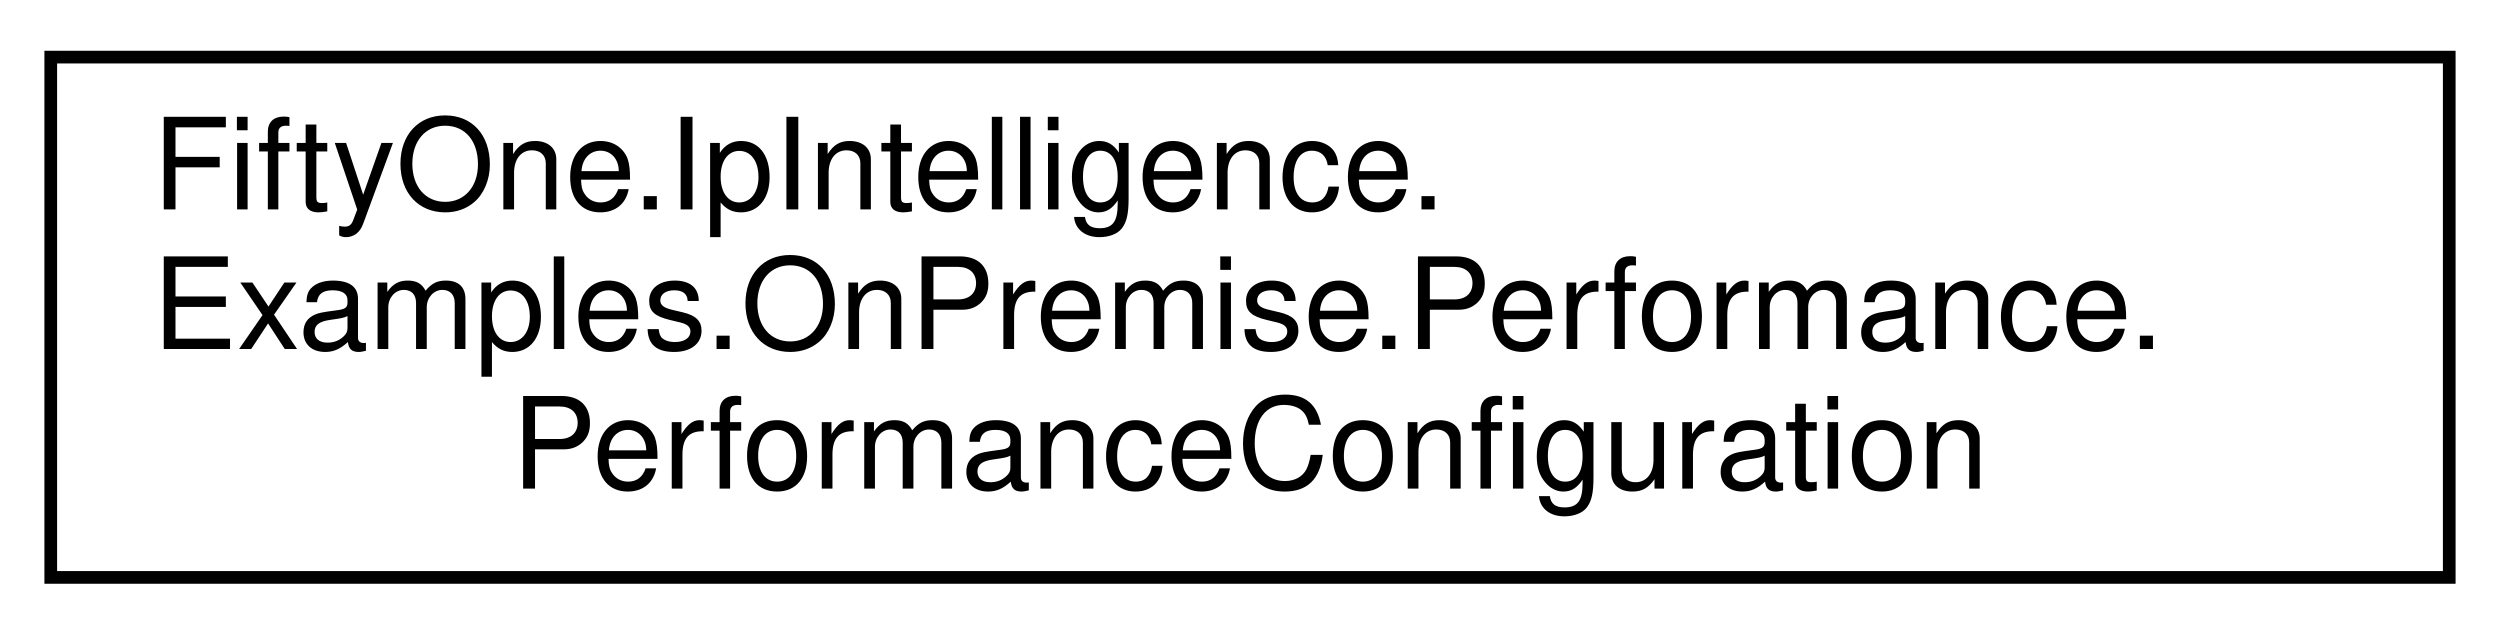
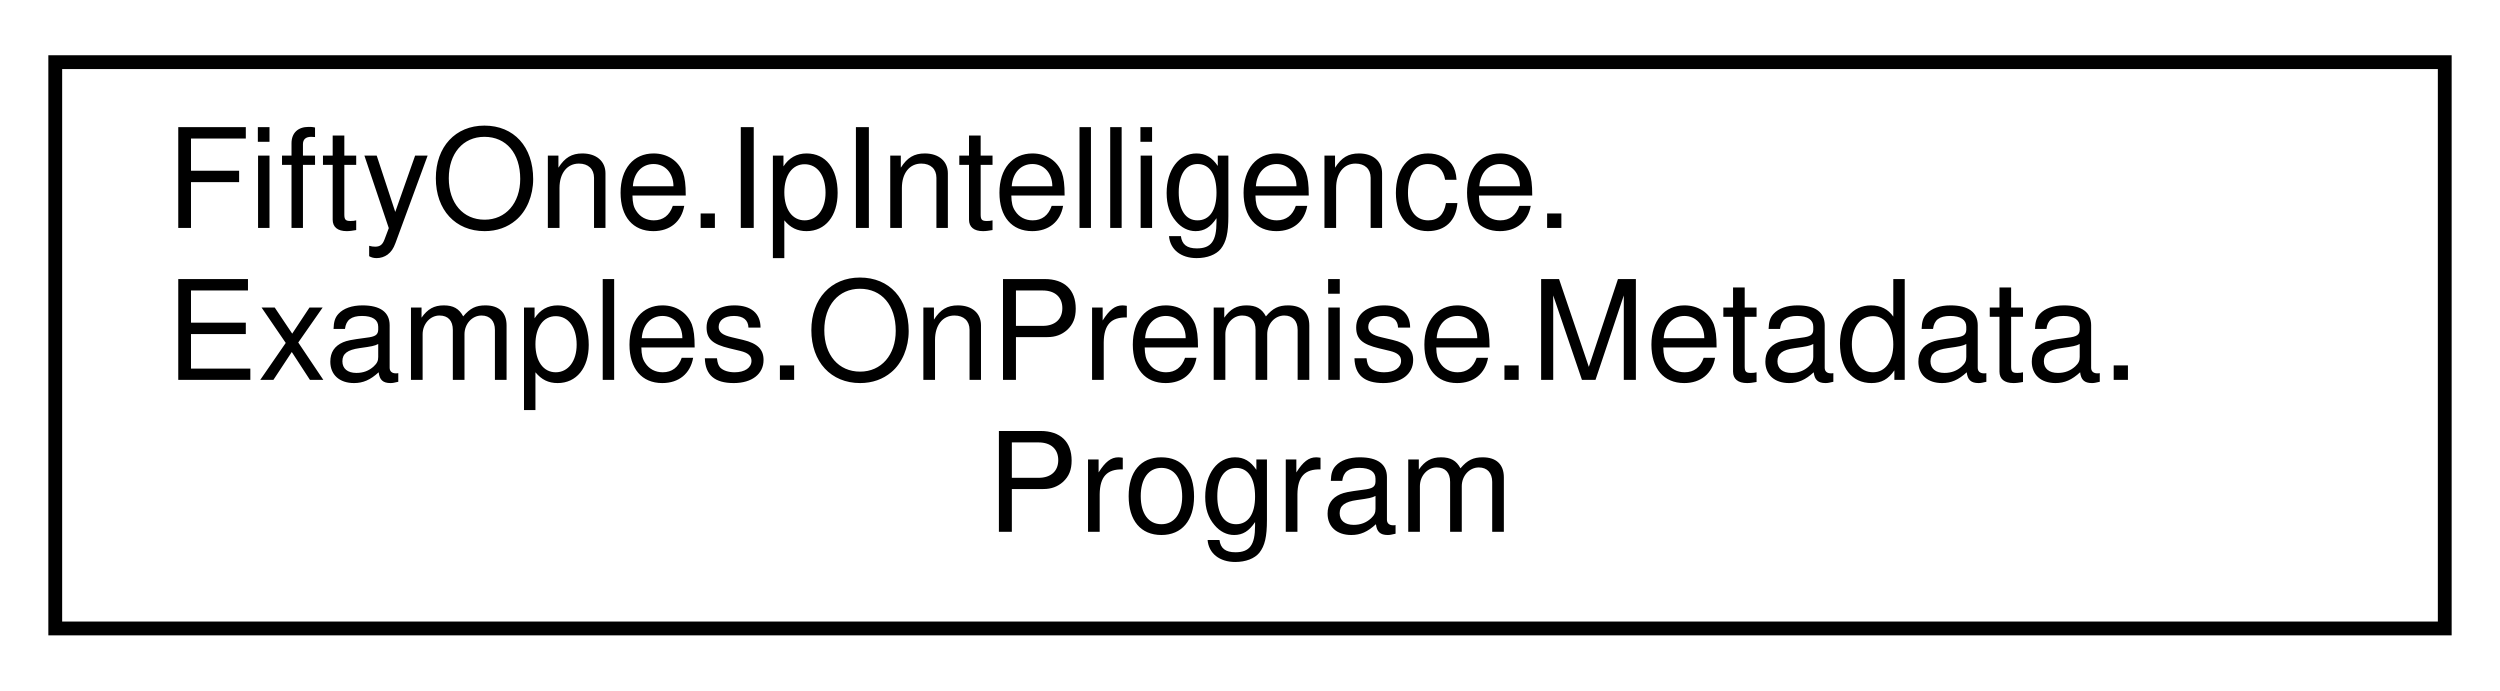
- <svg xmlns="http://www.w3.org/2000/svg" xmlns:xlink="http://www.w3.org/1999/xlink" width="197pt" height="50pt" viewBox="0.00 0.00 197.00 50.00">
+ <svg xmlns="http://www.w3.org/2000/svg" xmlns:xlink="http://www.w3.org/1999/xlink" width="181pt" height="50pt" viewBox="0.00 0.00 181.00 50.00">
  <g id="graph0" class="graph" transform="scale(1 1) rotate(0) translate(4 46)">
    <g id="node1" class="node">
      <g id="a_node1">
-         <a xlink:href="class_fifty_one_1_1_ip_intelligence_1_1_examples_1_1_on_premise_1_1_performance_1_1_performance_configuration.html" target="_top" xlink:title=" ">
-           <polygon fill="none" stroke="black" points="0,-0.5 0,-41.5 189,-41.5 189,-0.5 0,-0.5" />
+         <a xlink:href="class_fifty_one_1_1_ip_intelligence_1_1_examples_1_1_on_premise_1_1_metadata_1_1_program.html" target="_top" xlink:title=" ">
+           <polygon fill="none" stroke="black" points="0,-0.5 0,-41.5 173,-41.5 173,-0.5 0,-0.5" />
          <text text-anchor="start" x="8" y="-29.5" font-family="Helvetica,sans-Serif" font-size="10.00">FiftyOne.IpIntelligence.</text>
-           <text text-anchor="start" x="8" y="-18.5" font-family="Helvetica,sans-Serif" font-size="10.00">Examples.OnPremise.Performance.</text>
-           <text text-anchor="middle" x="94.5" y="-7.5" font-family="Helvetica,sans-Serif" font-size="10.00">PerformanceConfiguration</text>
+           <text text-anchor="start" x="8" y="-18.5" font-family="Helvetica,sans-Serif" font-size="10.00">Examples.OnPremise.Metadata.</text>
+           <text text-anchor="middle" x="86.5" y="-7.5" font-family="Helvetica,sans-Serif" font-size="10.00">Program</text>
        </a>
      </g>
    </g>
  </g>
</svg>
